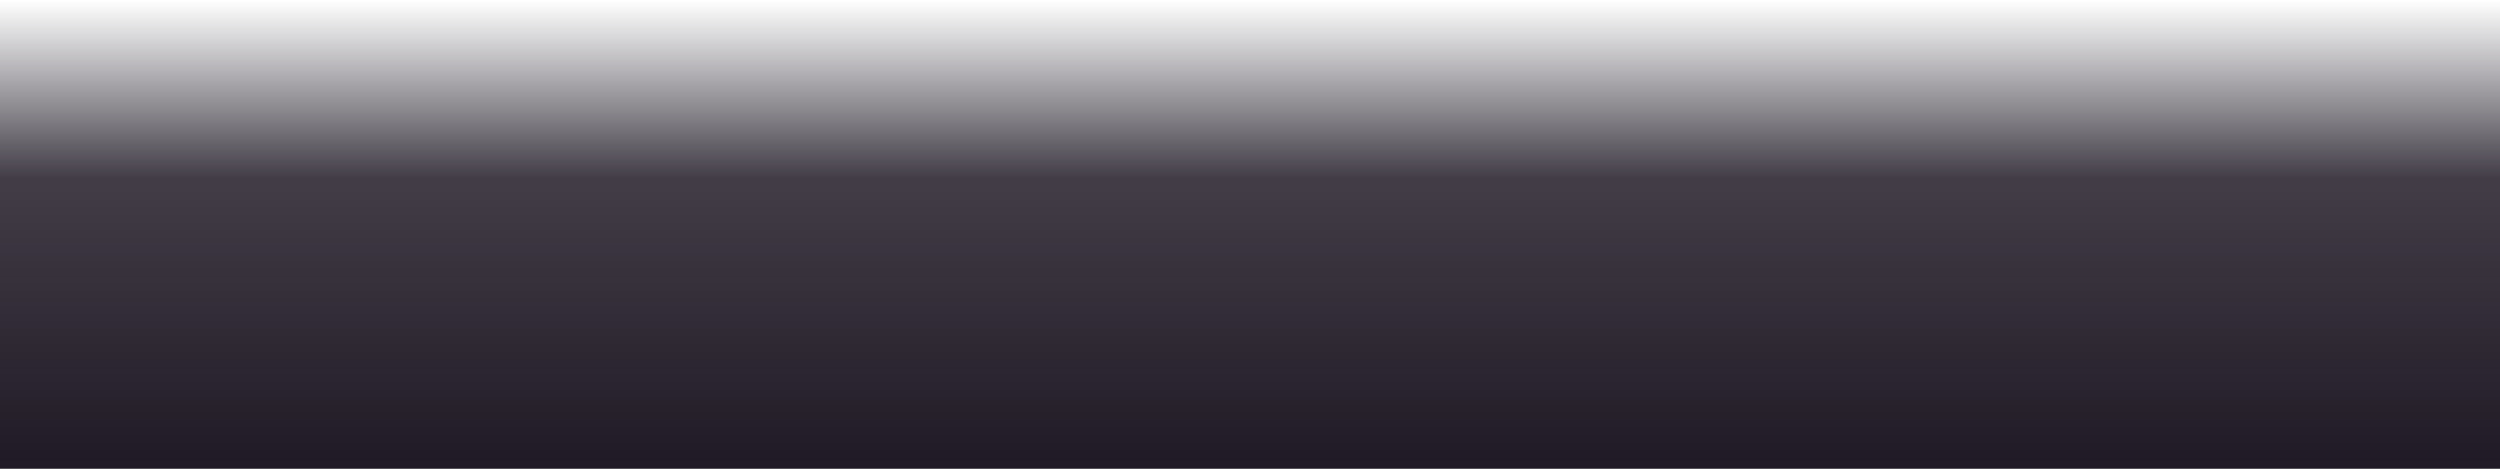
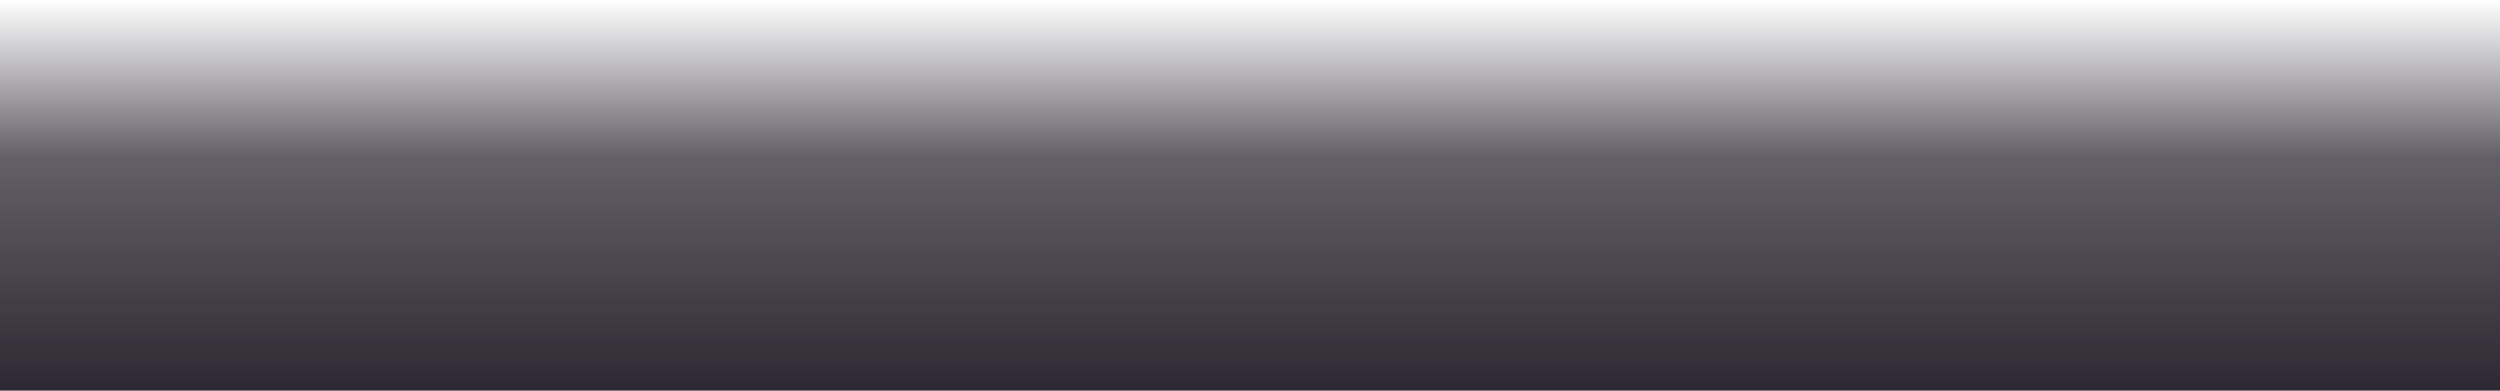
- <svg xmlns="http://www.w3.org/2000/svg" width="1920" height="360" viewBox="0 0 1920 360">
+ <svg xmlns="http://www.w3.org/2000/svg" width="1920" height="300" viewBox="0 0 1920 300">
  <defs>
-     <linearGradient id="shade" x1="0" y1="0" x2="0" y2="1">
+     <linearGradient id="shade" gradientUnits="userSpaceOnUse" x1="0" y1="0" x2="0" y2="300">
      <stop offset="0" stop-color="#1b1521" stop-opacity="0" />
-       <stop offset="0.38" stop-color="#1b1521" stop-opacity="0.83" />
-       <stop offset="1" stop-color="#1b1521" stop-opacity="0.98" />
+       <stop offset="0.4" stop-color="#1b1521" stop-opacity="0.68" />
+       <stop offset="1" stop-color="#1b1521" stop-opacity="0.92" />
    </linearGradient>
  </defs>
-   <rect width="1920" height="360" fill="url(#shade)" />
+   <rect width="1920" height="300" fill="url(#shade)" />
</svg>
